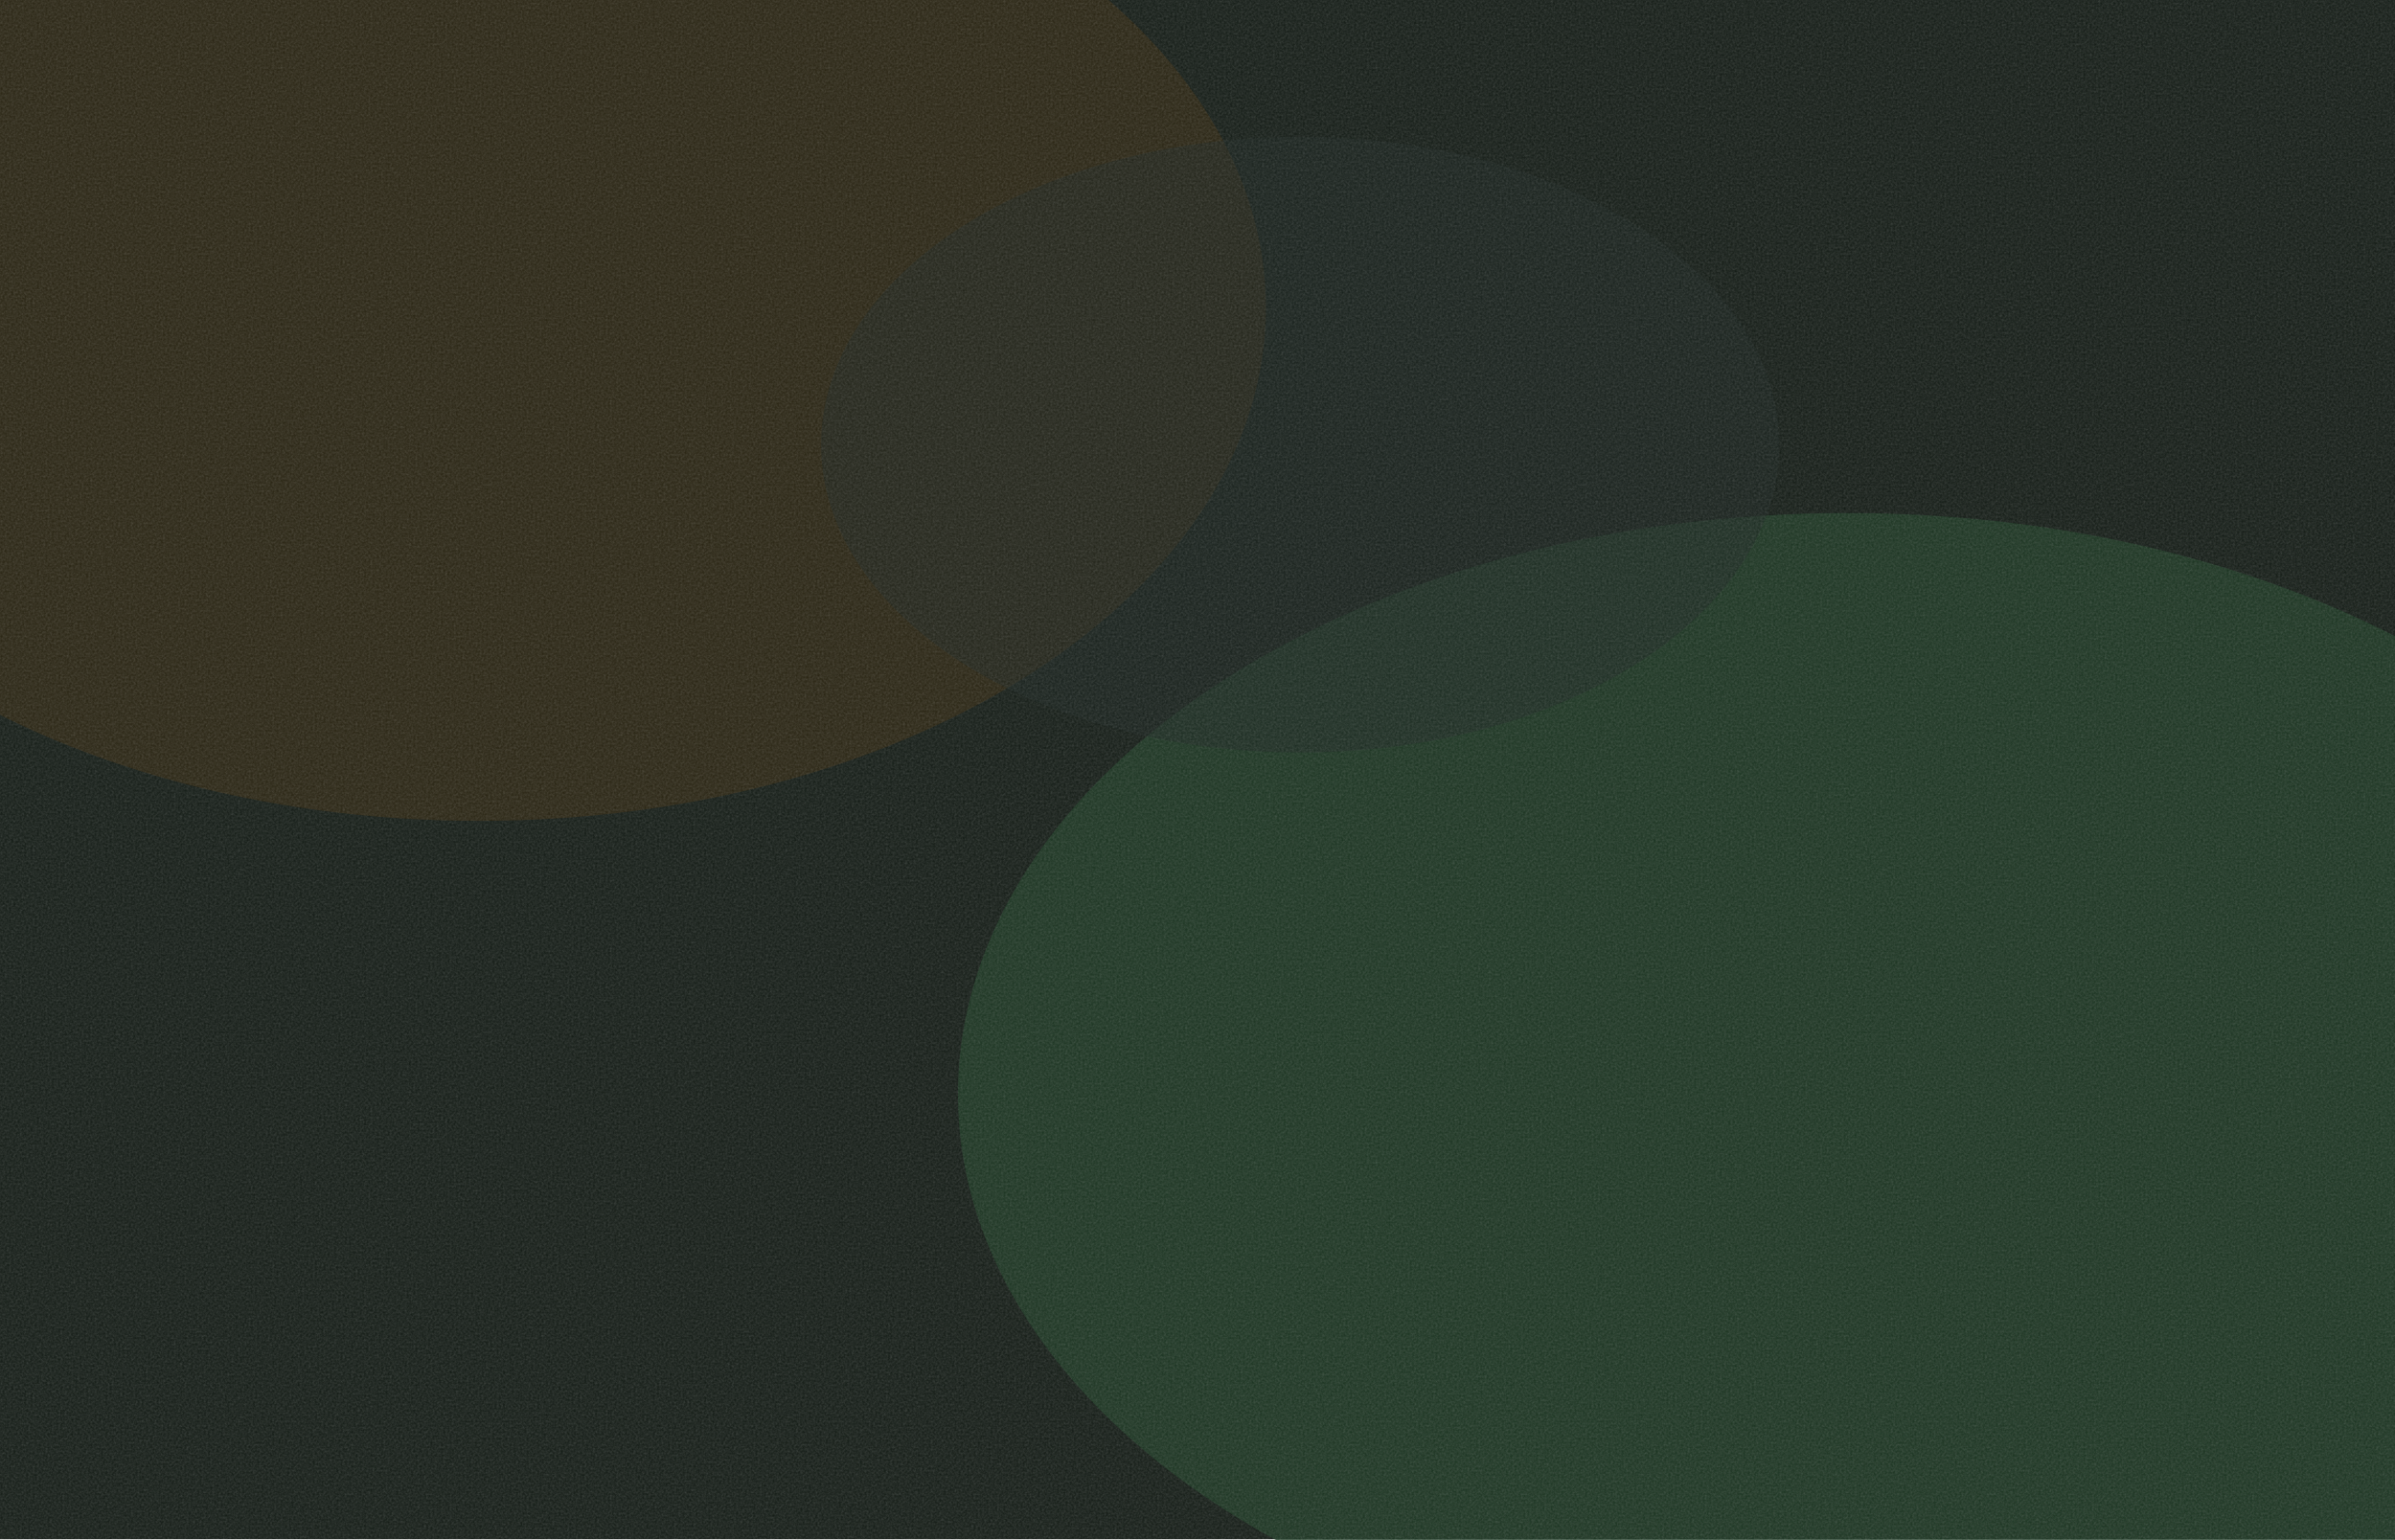
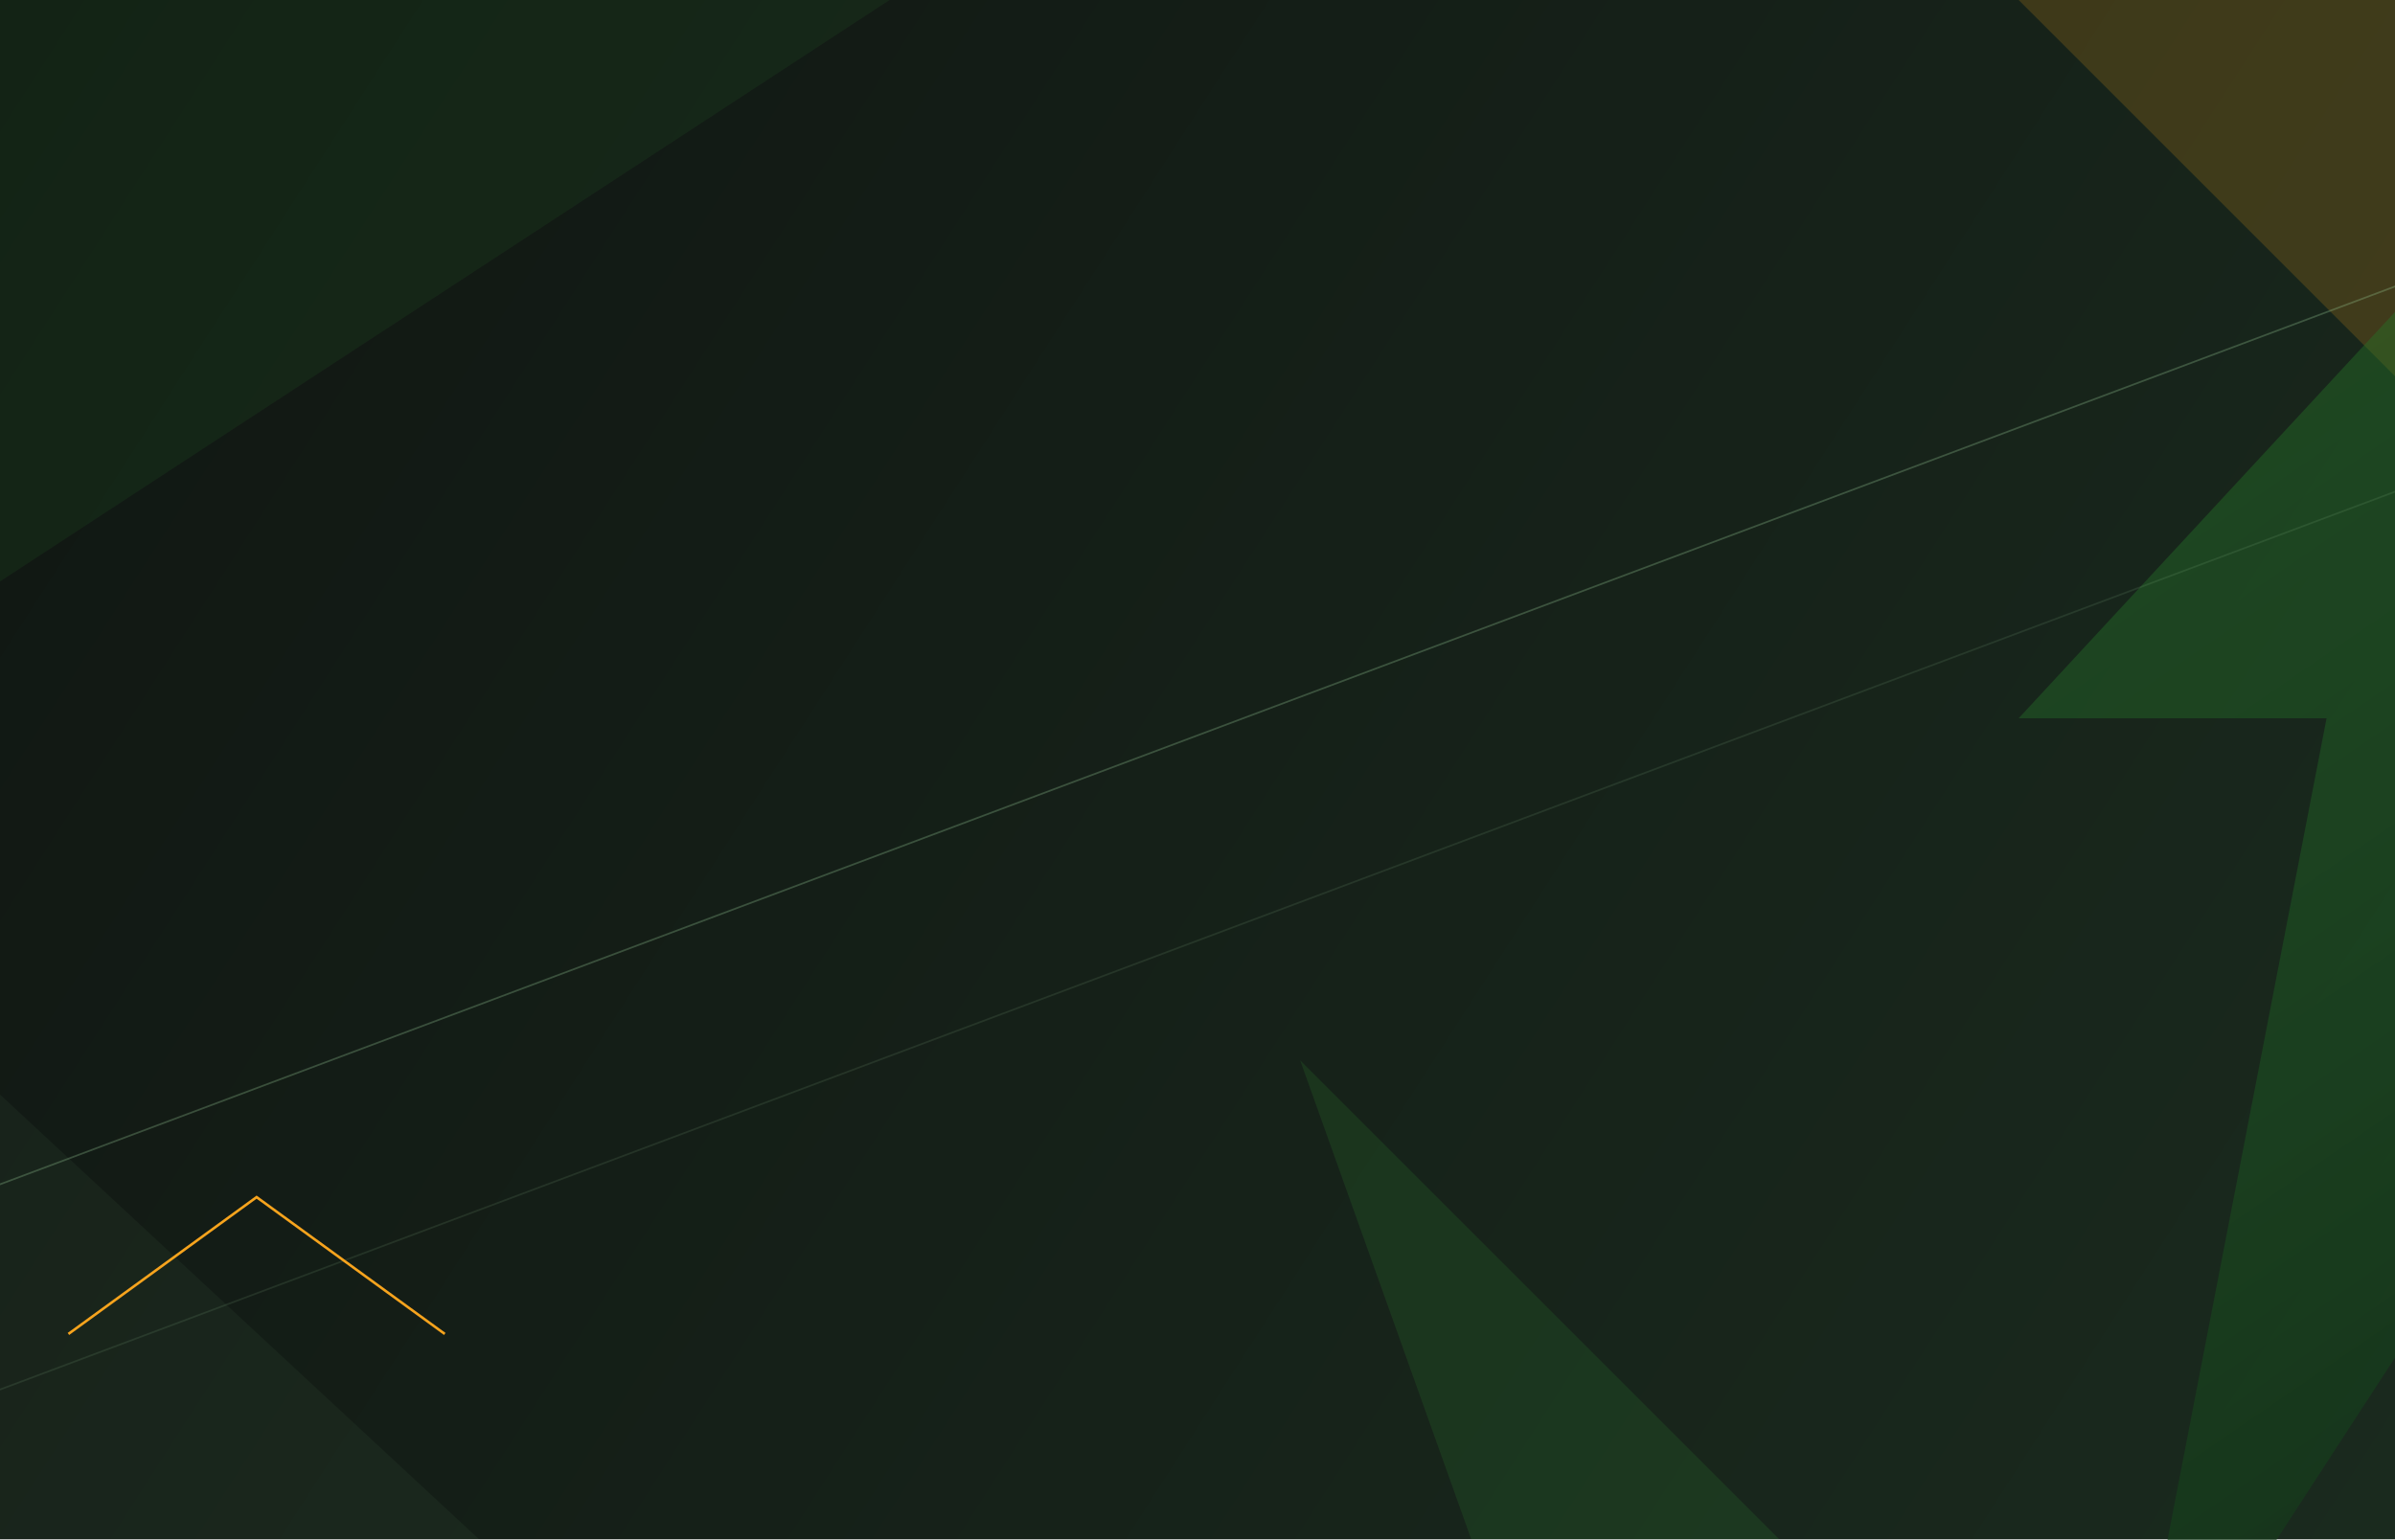
<svg xmlns="http://www.w3.org/2000/svg" width="1400" height="900" viewBox="0 0 1400 900" fill="none">
  <rect width="1400" height="900" fill="#121a14" />
-   <ellipse cx="280" cy="180" rx="460" ry="300" fill="#3a2a10" fill-opacity="0.55" />
-   <ellipse cx="1080" cy="640" rx="520" ry="340" fill="#1c3a24" fill-opacity="0.8" />
-   <ellipse cx="760" cy="260" rx="280" ry="180" fill="#1a2420" fill-opacity="0.5" />
-   <filter id="grain-dark">
-     <feTurbulence type="fractalNoise" baseFrequency="0.8" numOctaves="2" stitchTiles="stitch" />
-     <feColorMatrix type="saturate" values="0" />
-     <feComponentTransfer>
-       <feFuncA type="linear" slope="0.22" />
-     </feComponentTransfer>
-   </filter>
-   <rect width="1400" height="900" filter="url(#grain-dark)" />
+   <defs>
+     <linearGradient id="field-dark" x1="0" y1="0" x2="1400" y2="900" gradientUnits="userSpaceOnUse">
+       <stop offset="0" stop-color="#101612" />
+       <stop offset="1" stop-color="#1a2a1e" />
+     </linearGradient>
+     <linearGradient id="bolt-dark" x1="980" y1="-40" x2="1680" y2="980" gradientUnits="userSpaceOnUse">
+       <stop offset="0" stop-color="#339933" stop-opacity="0.28" />
+       <stop offset="1" stop-color="#0c2414" stop-opacity="0.72" />
+     </linearGradient>
+   </defs>
+   <rect width="1400" height="900" fill="url(#field-dark)" />
+   <polygon points="0,0 520,0 0,340" fill="#339933" fill-opacity="0.1" />
+   <polygon points="0,900 0,640 280,900" fill="#9ed49e" fill-opacity="0.05" />
+   <polygon points="1400,0 1400,220 1180,0" fill="#f7a41d" fill-opacity="0.18" />
+   <polygon points="1680,-120 1180,420 1360,420 1240,1040 1760,240 1500,240 1620,-120" fill="url(#bolt-dark)" />
+   <polygon points="860,900 1040,900 760,620" fill="#339933" fill-opacity="0.16" />
+   <path d="M-20 700 L1420 160" stroke="#9ed49e" stroke-opacity="0.28" stroke-width="1" />
+   <path d="M-20 820 L1420 280" stroke="#9ed49e" stroke-opacity="0.12" stroke-width="1" />
+   <path d="M40 780 L150 700 L260 780" stroke="#f7a41d" stroke-width="1.5" />
</svg>
